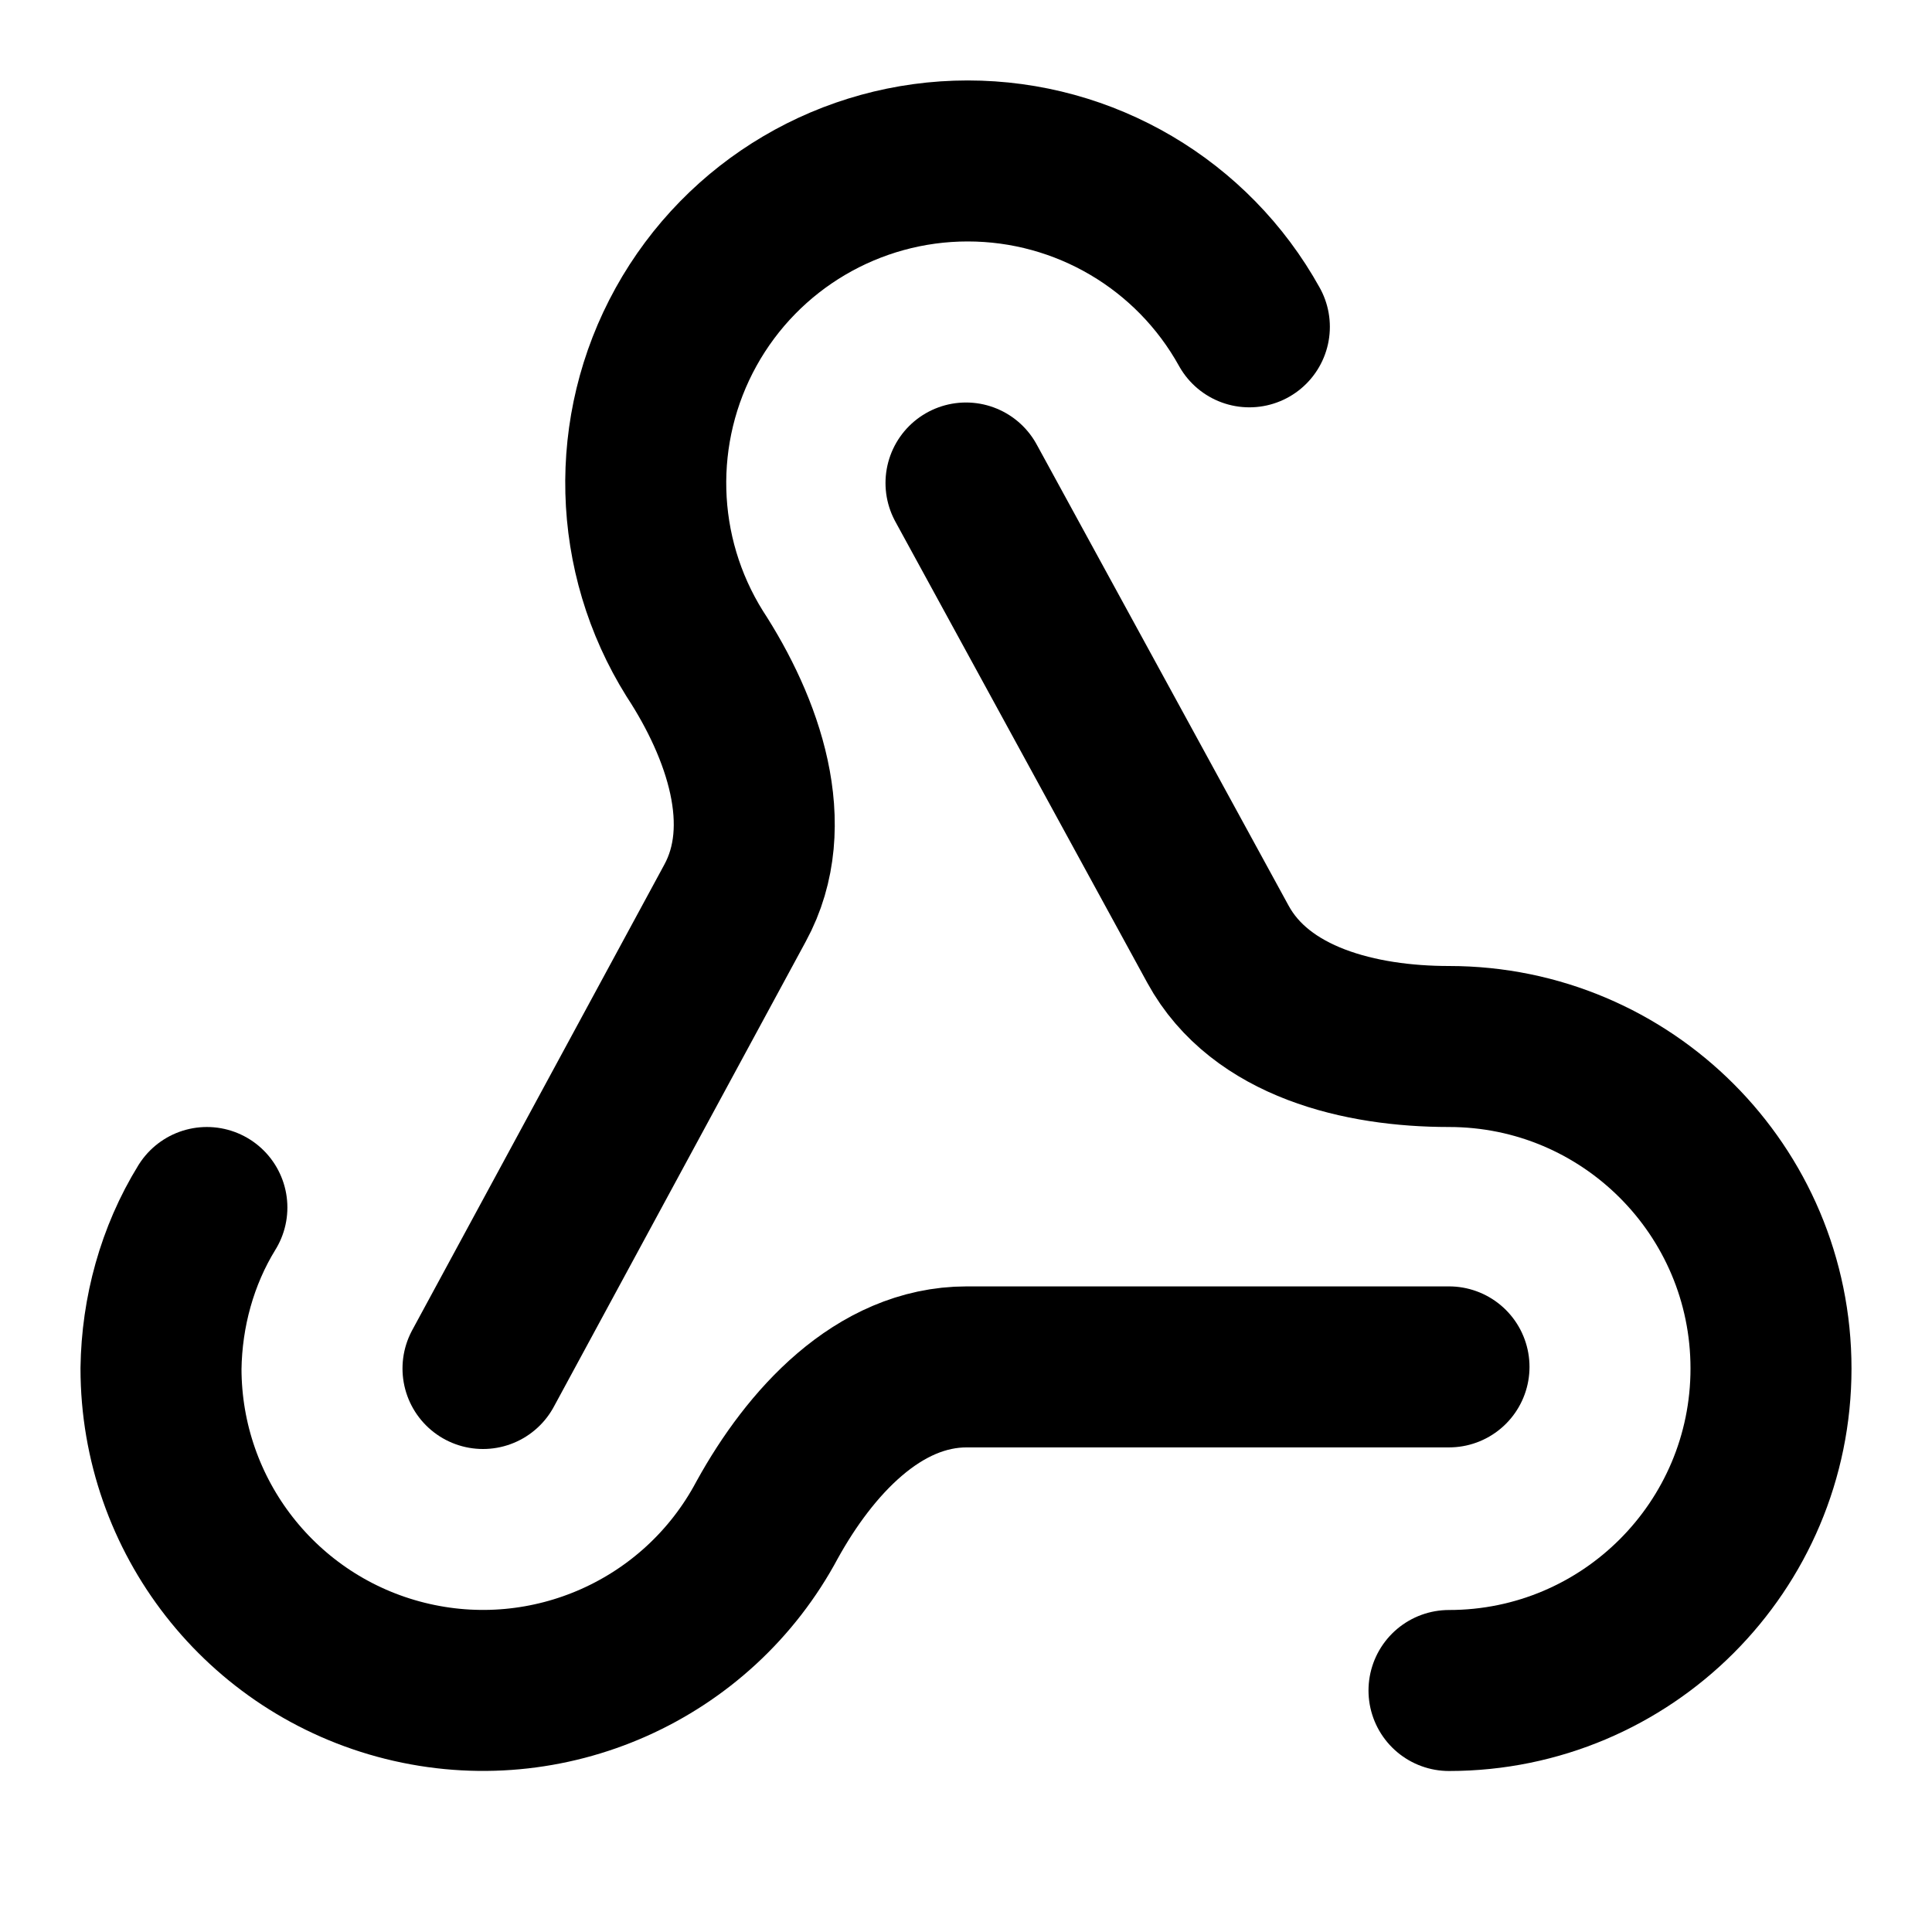
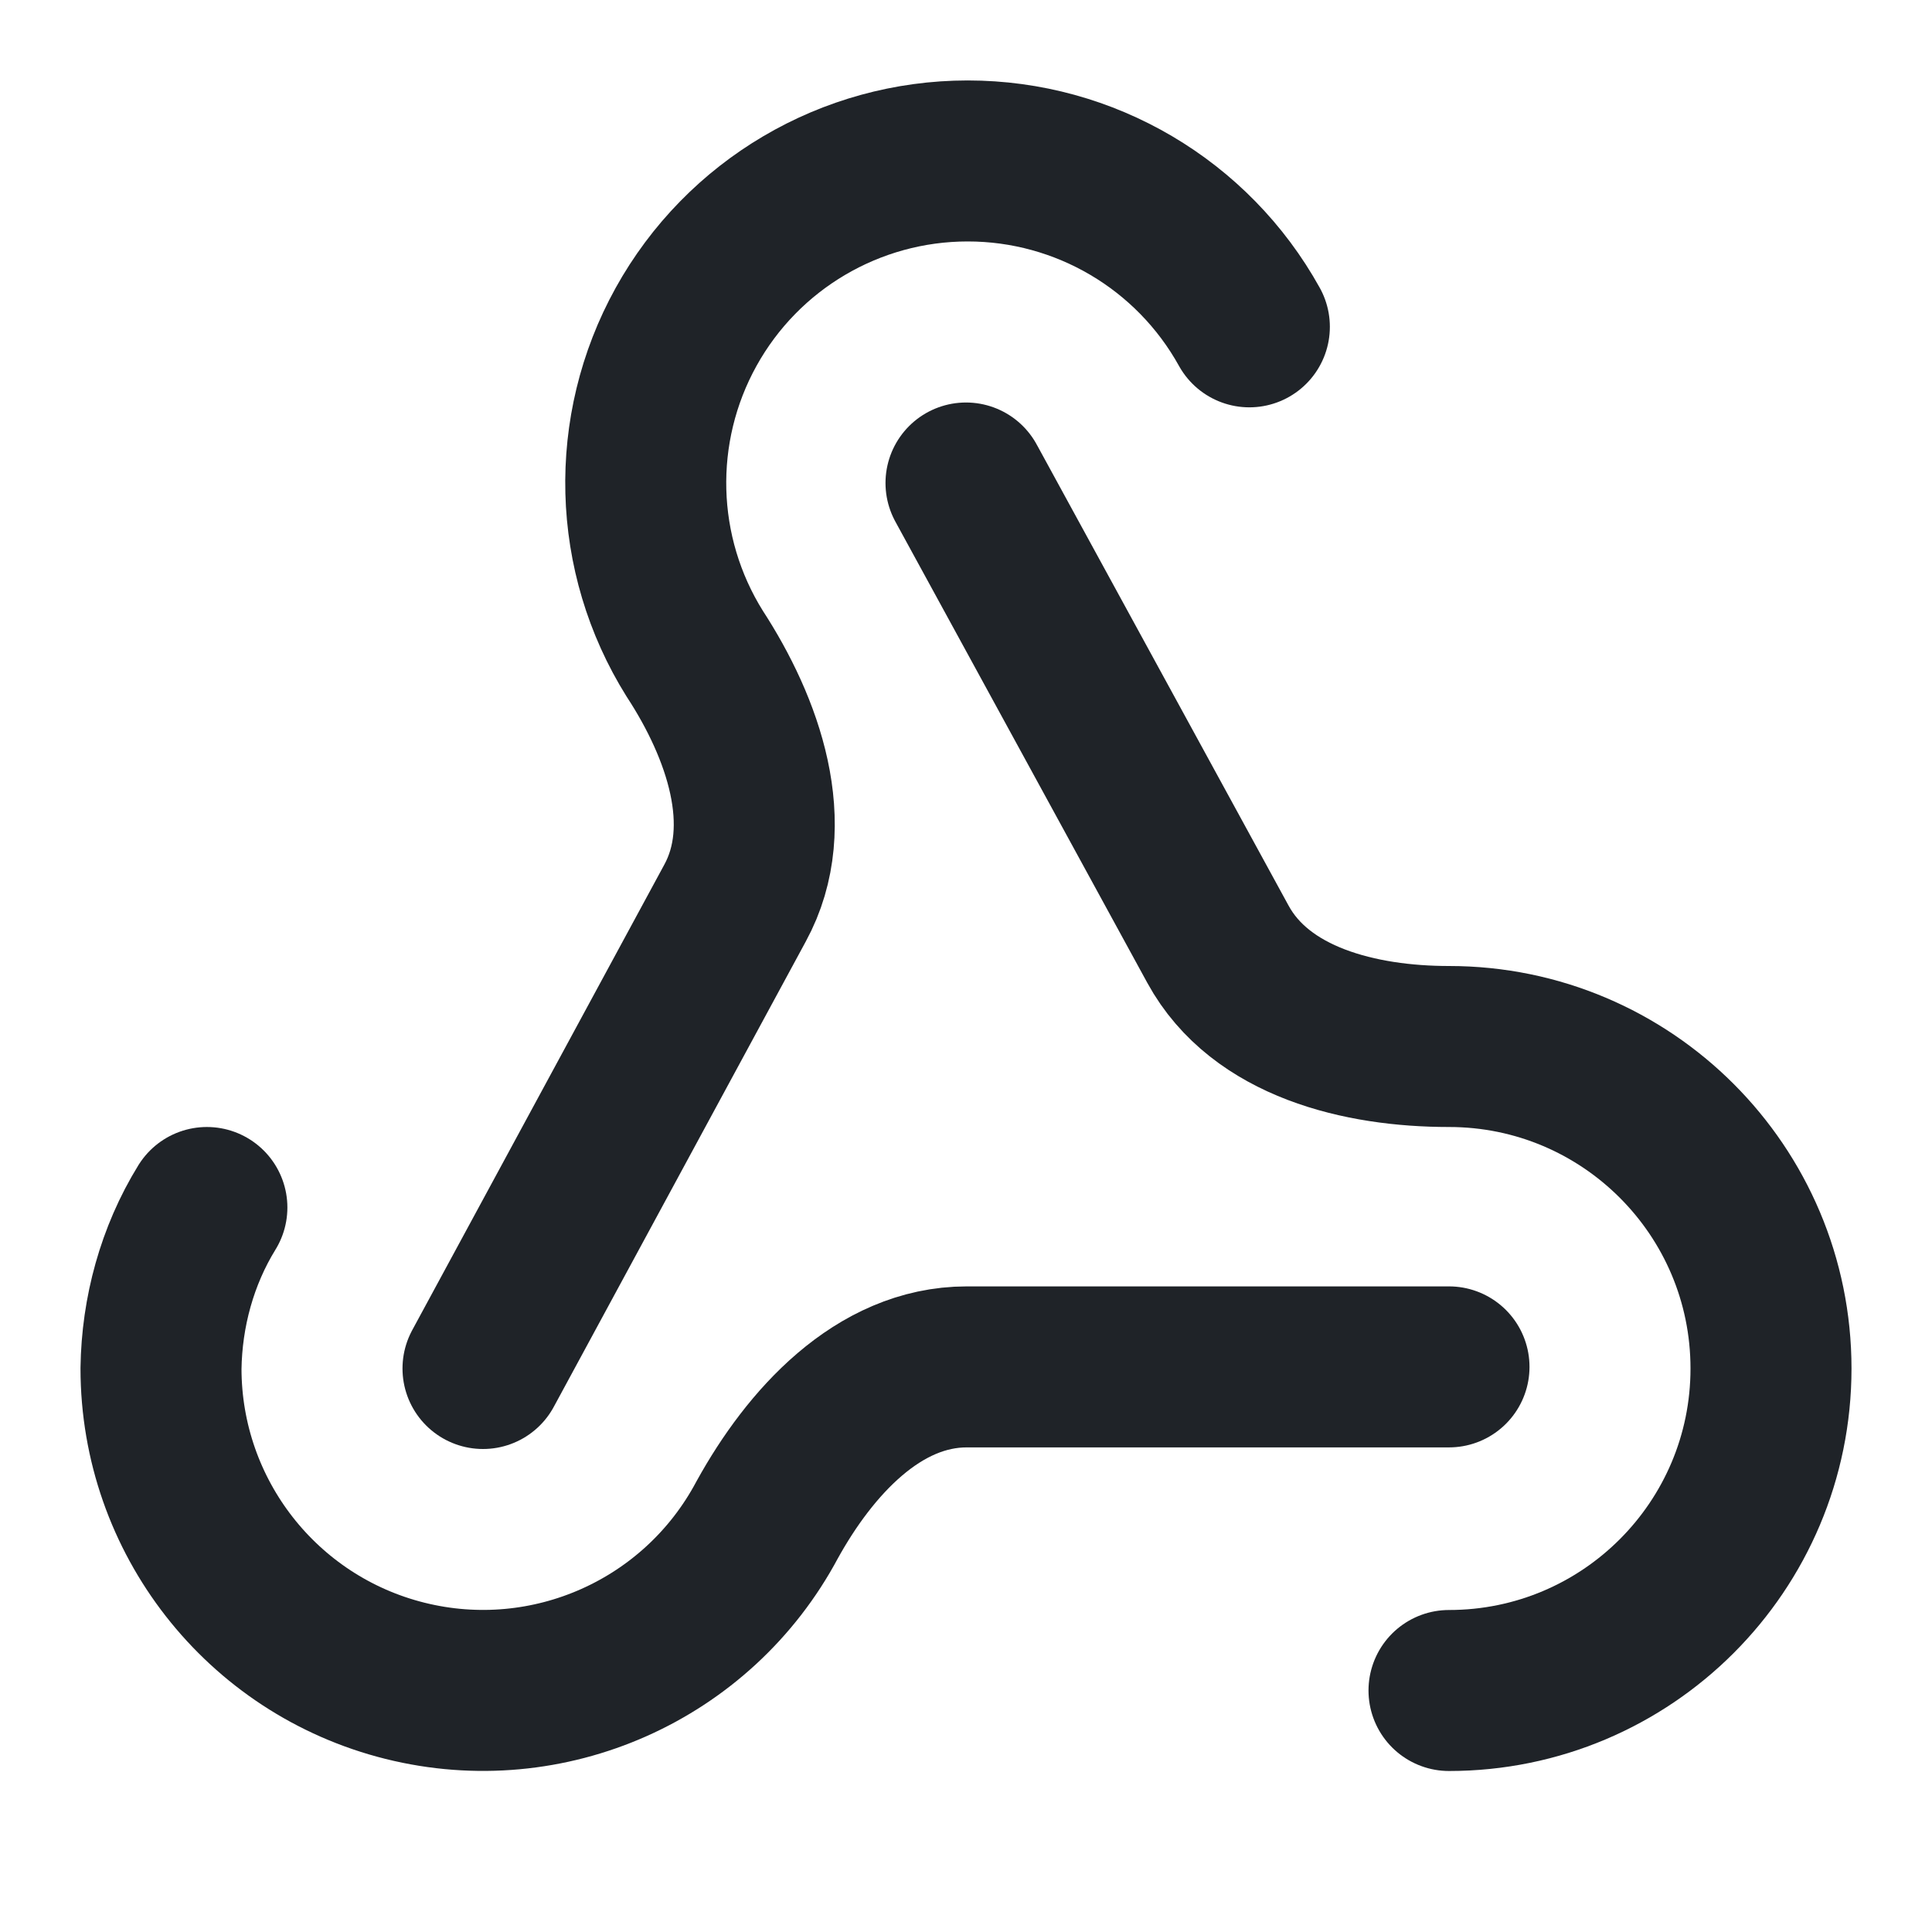
- <svg xmlns="http://www.w3.org/2000/svg" class="lucide lucide-webhook" width="24" height="24" viewBox="0 0 24 24" fill="none" stroke="currentColor" stroke-width="2" stroke-linecap="round" stroke-linejoin="round">
+ <svg xmlns="http://www.w3.org/2000/svg" class="lucide lucide-webhook" width="24" height="24" viewBox="0 0 24 24" fill="none" stroke="#1F2328" stroke-width="2" stroke-linecap="round" stroke-linejoin="round">
  <path d="M18 16.98h-5.99c-1.1 0-1.95.94-2.48 1.9A4 4 0 0 1 2 17c.01-.7.2-1.4.57-2" />
  <path d="m6 17 3.13-5.78c.53-.97.1-2.18-.5-3.1a4 4 0 1 1 6.89-4.06" />
  <path d="m12 6 3.13 5.73C15.66 12.7 16.9 13 18 13a4 4 0 0 1 0 8" />
</svg>
